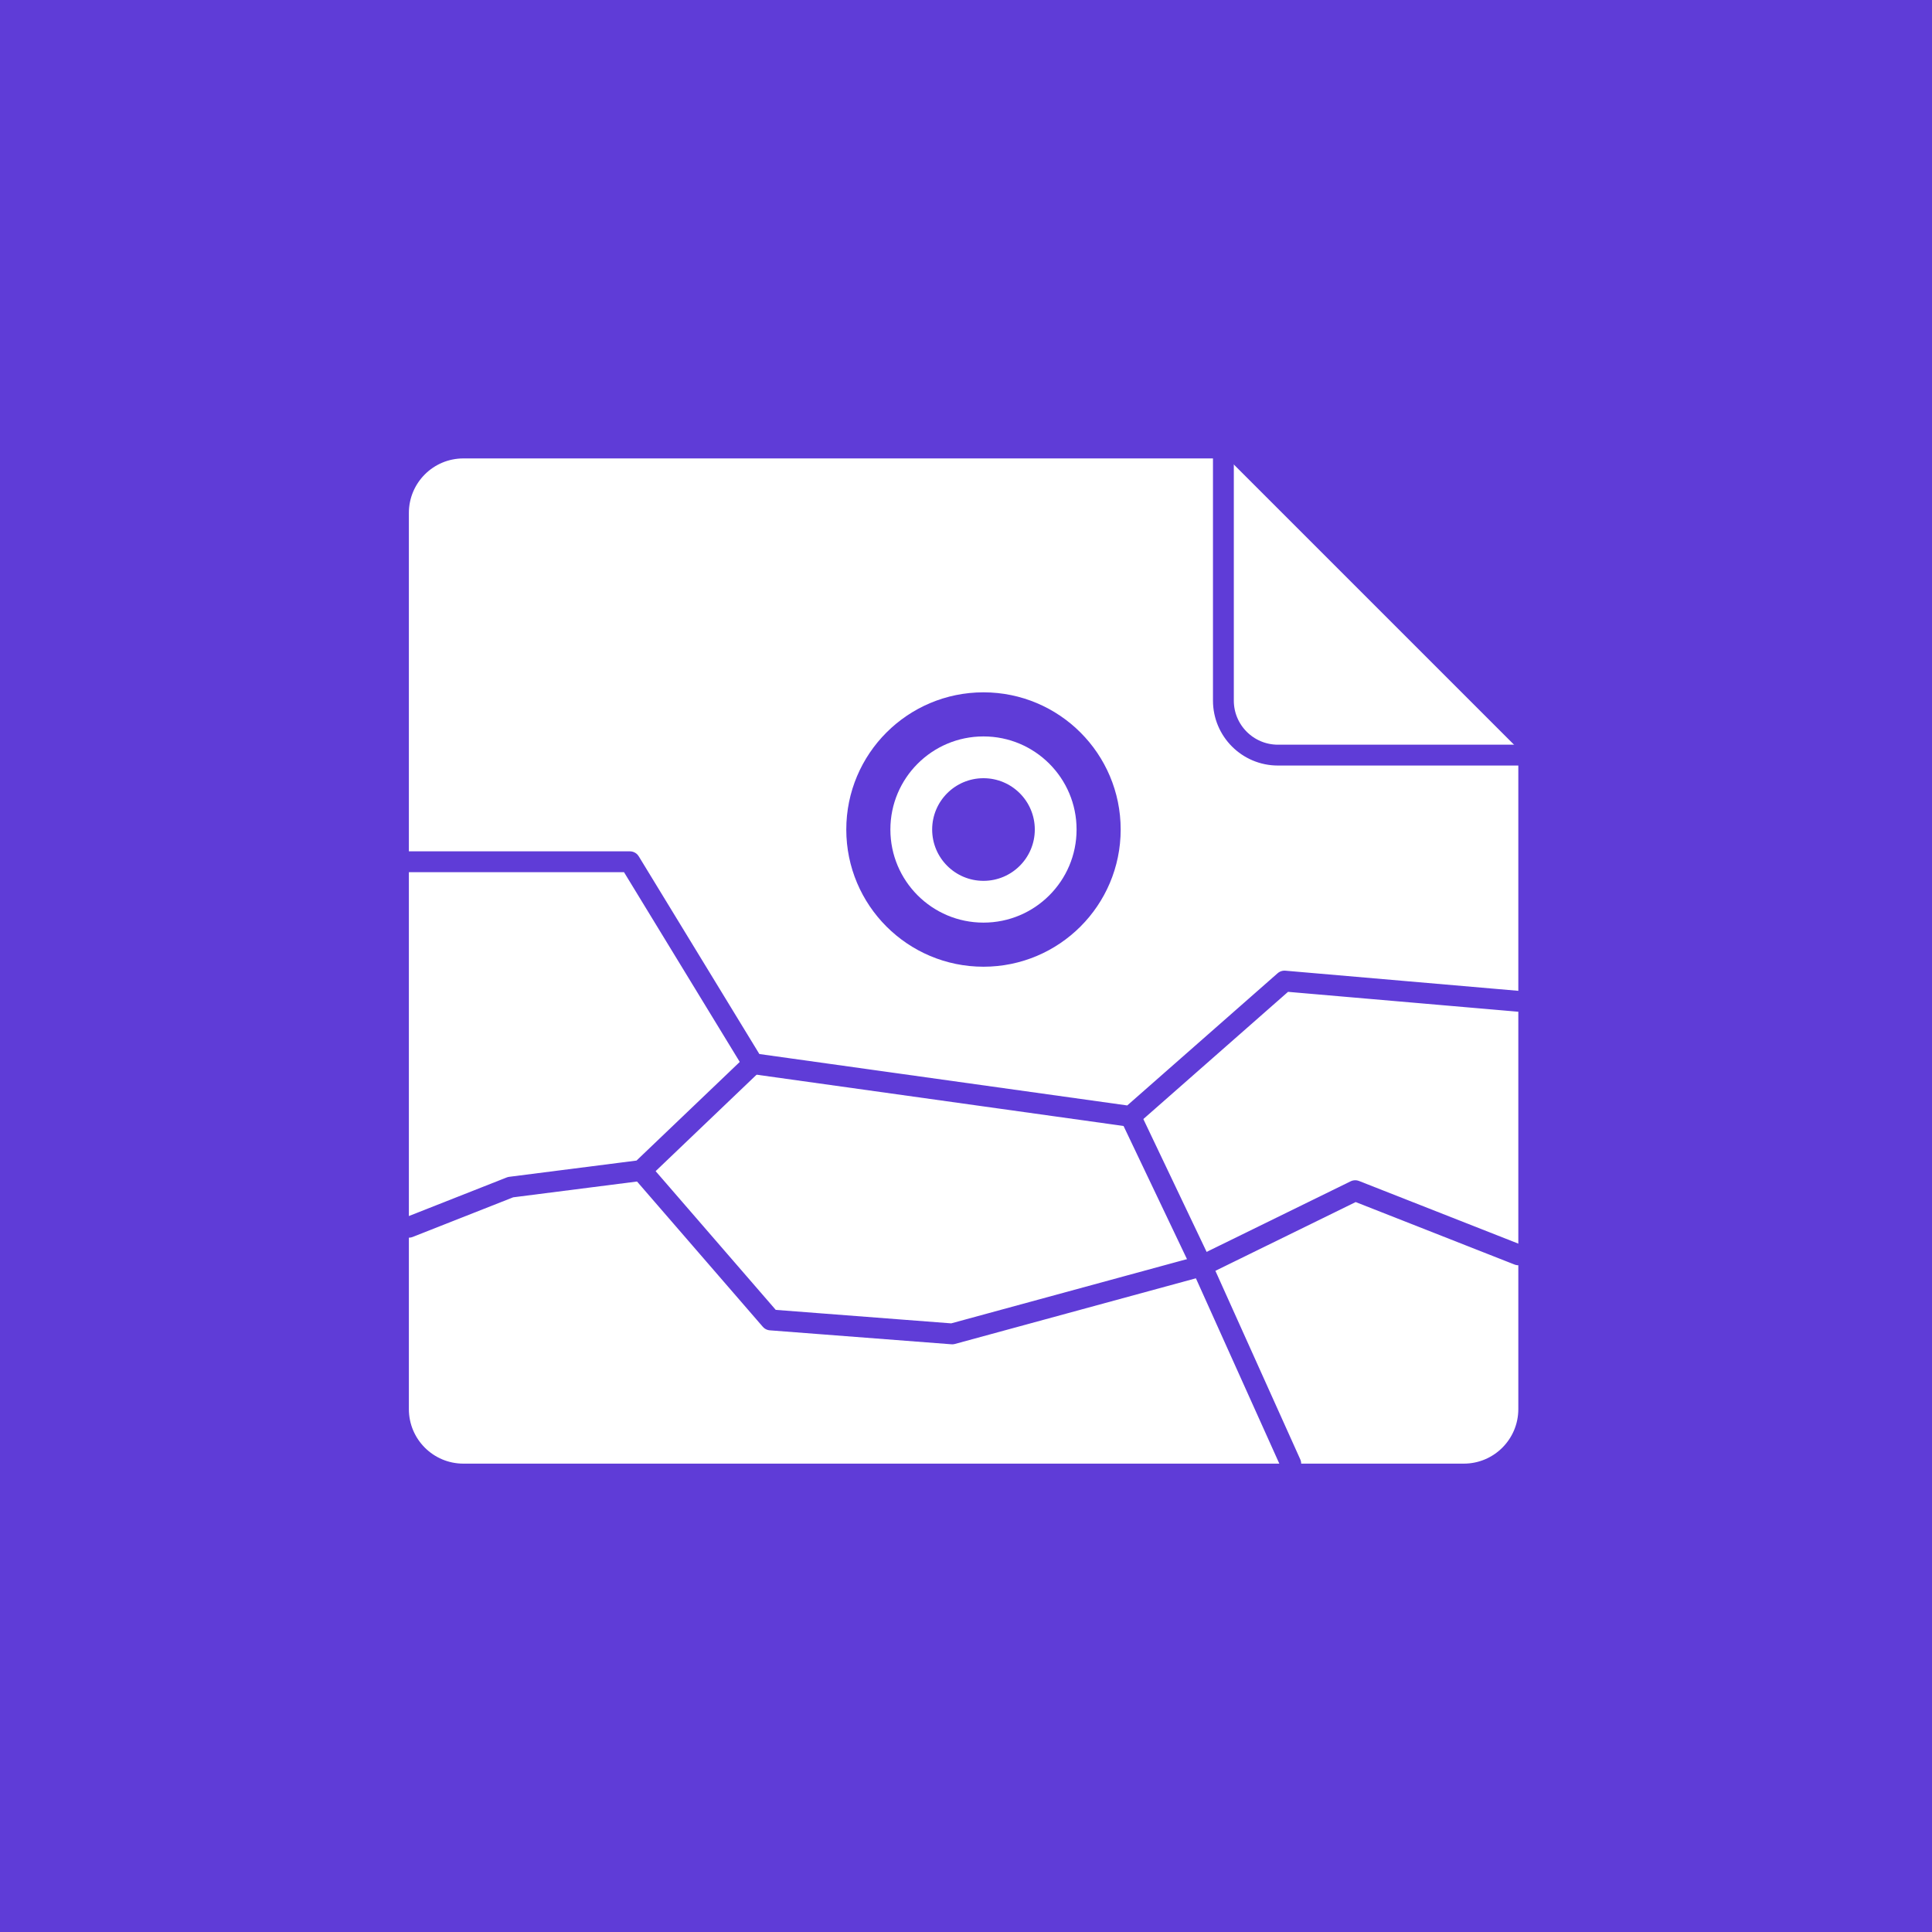
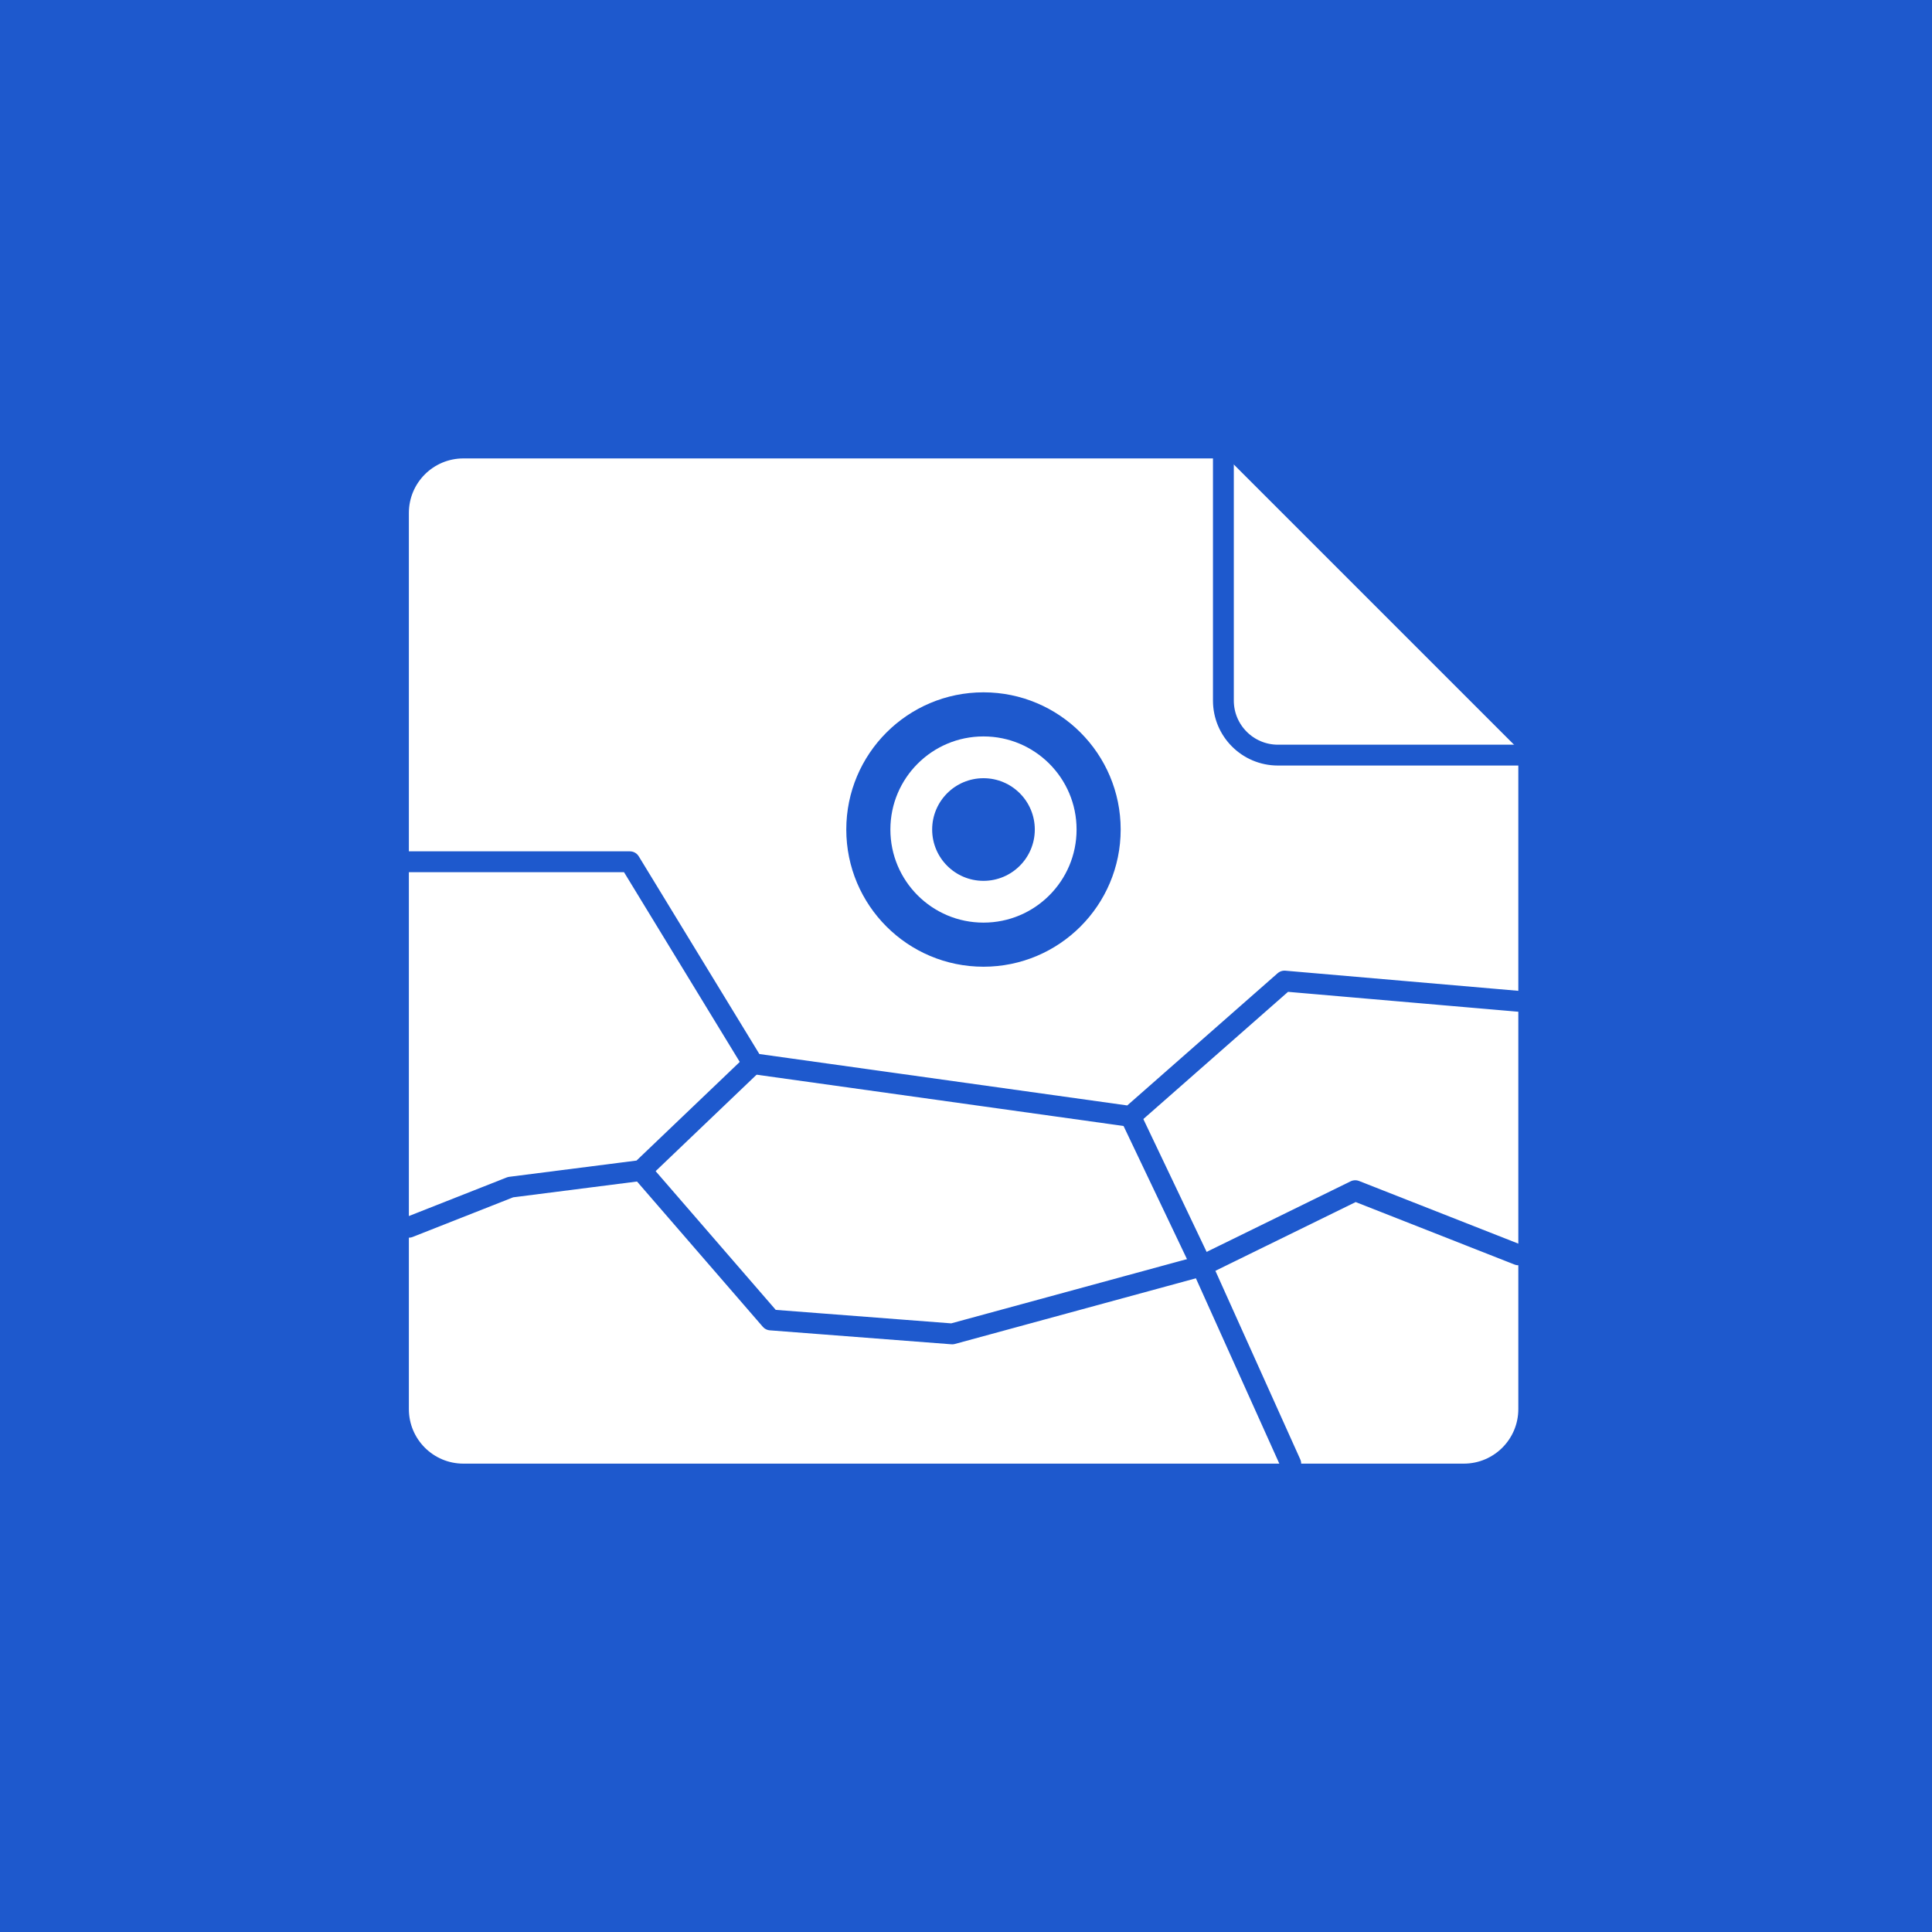
<svg xmlns="http://www.w3.org/2000/svg" viewBox="0 0 1024 1024" width="1024" height="1024">
-   <rect width="1024" height="1024" fill="#5F3CD7" />
+   <rect width="1024" height="1024" fill="#1E59CD" />
  <g transform="translate(76.8 76.8) scale(0.85)">
    <path d="M198.6 195.5H675.2L856.4 376.7V788.3A34 34 0 0 1 822.4 822.3H198.6A34 34 0 0 1 164.6 788.3V229.5A34 34 0 0 1 198.6 195.5Z" fill="#FFFFFF" />
-     <g fill="none" stroke="#5F3CD7" stroke-width="13" stroke-linecap="round" stroke-linejoin="round">
+     <g fill="none" stroke="#1E59CD" stroke-width="13" stroke-linecap="round" stroke-linejoin="round">
      <path d="M672.5 195.5V346.5A34 34 0 0 0 706.5 380.5H856.4" />
      <path d="M164.6 447L302.4 447L379.2 572.9L614.6 605.8L710.6 521.4L856.4 534" />
      <path d="M164.6 674.9L228 649.9L309.5 639.5L379.2 572.9" />
      <path d="M309.5 639.5L390.2 732.7L503.4 741.4L659 699L754.7 652.1L856.4 692.1" />
      <path d="M614.6 605.8L659 699L714.5 822.3" />
    </g>
-     <circle cx="522.9" cy="426.9" r="71.8" fill="none" stroke="#5F3CD7" stroke-width="27.5" />
-     <circle cx="522.9" cy="426.9" r="32" fill="#5F3CD7" />
+     <circle cx="522.9" cy="426.9" r="71.8" fill="none" stroke="#1E59CD" stroke-width="27.5" />
+     <circle cx="522.9" cy="426.9" r="32" fill="#1E59CD" />
  </g>
</svg>
